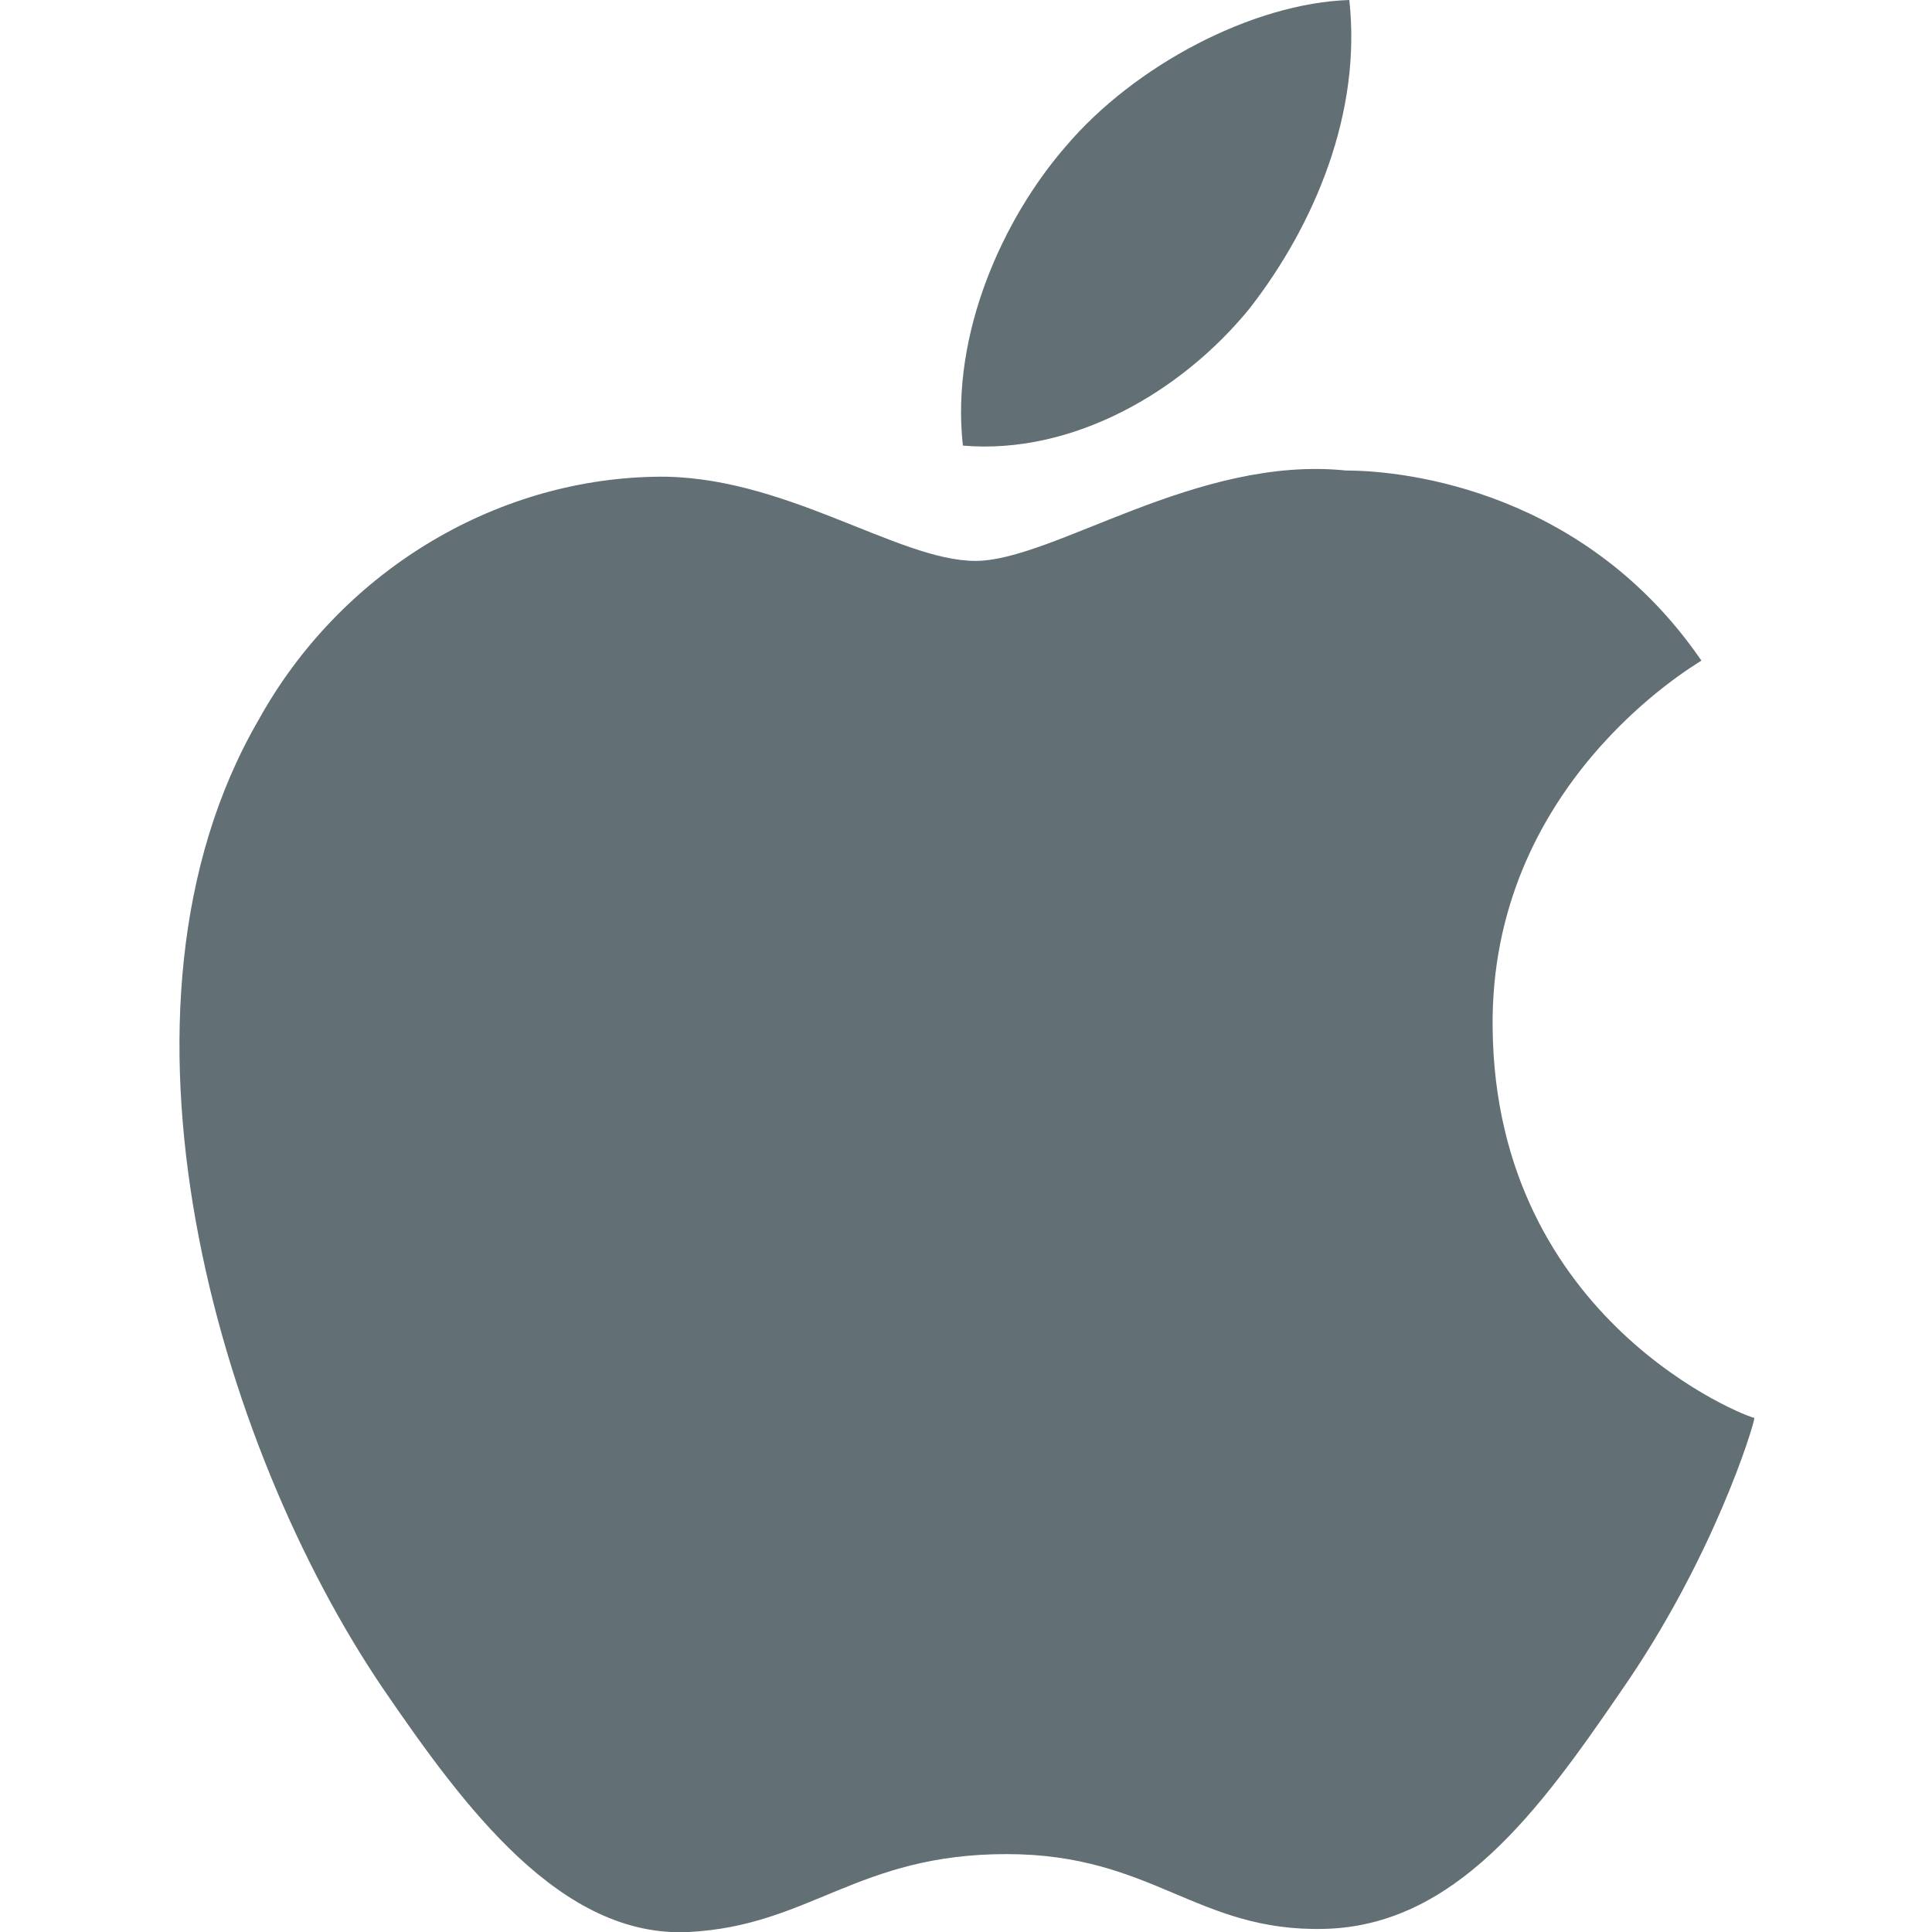
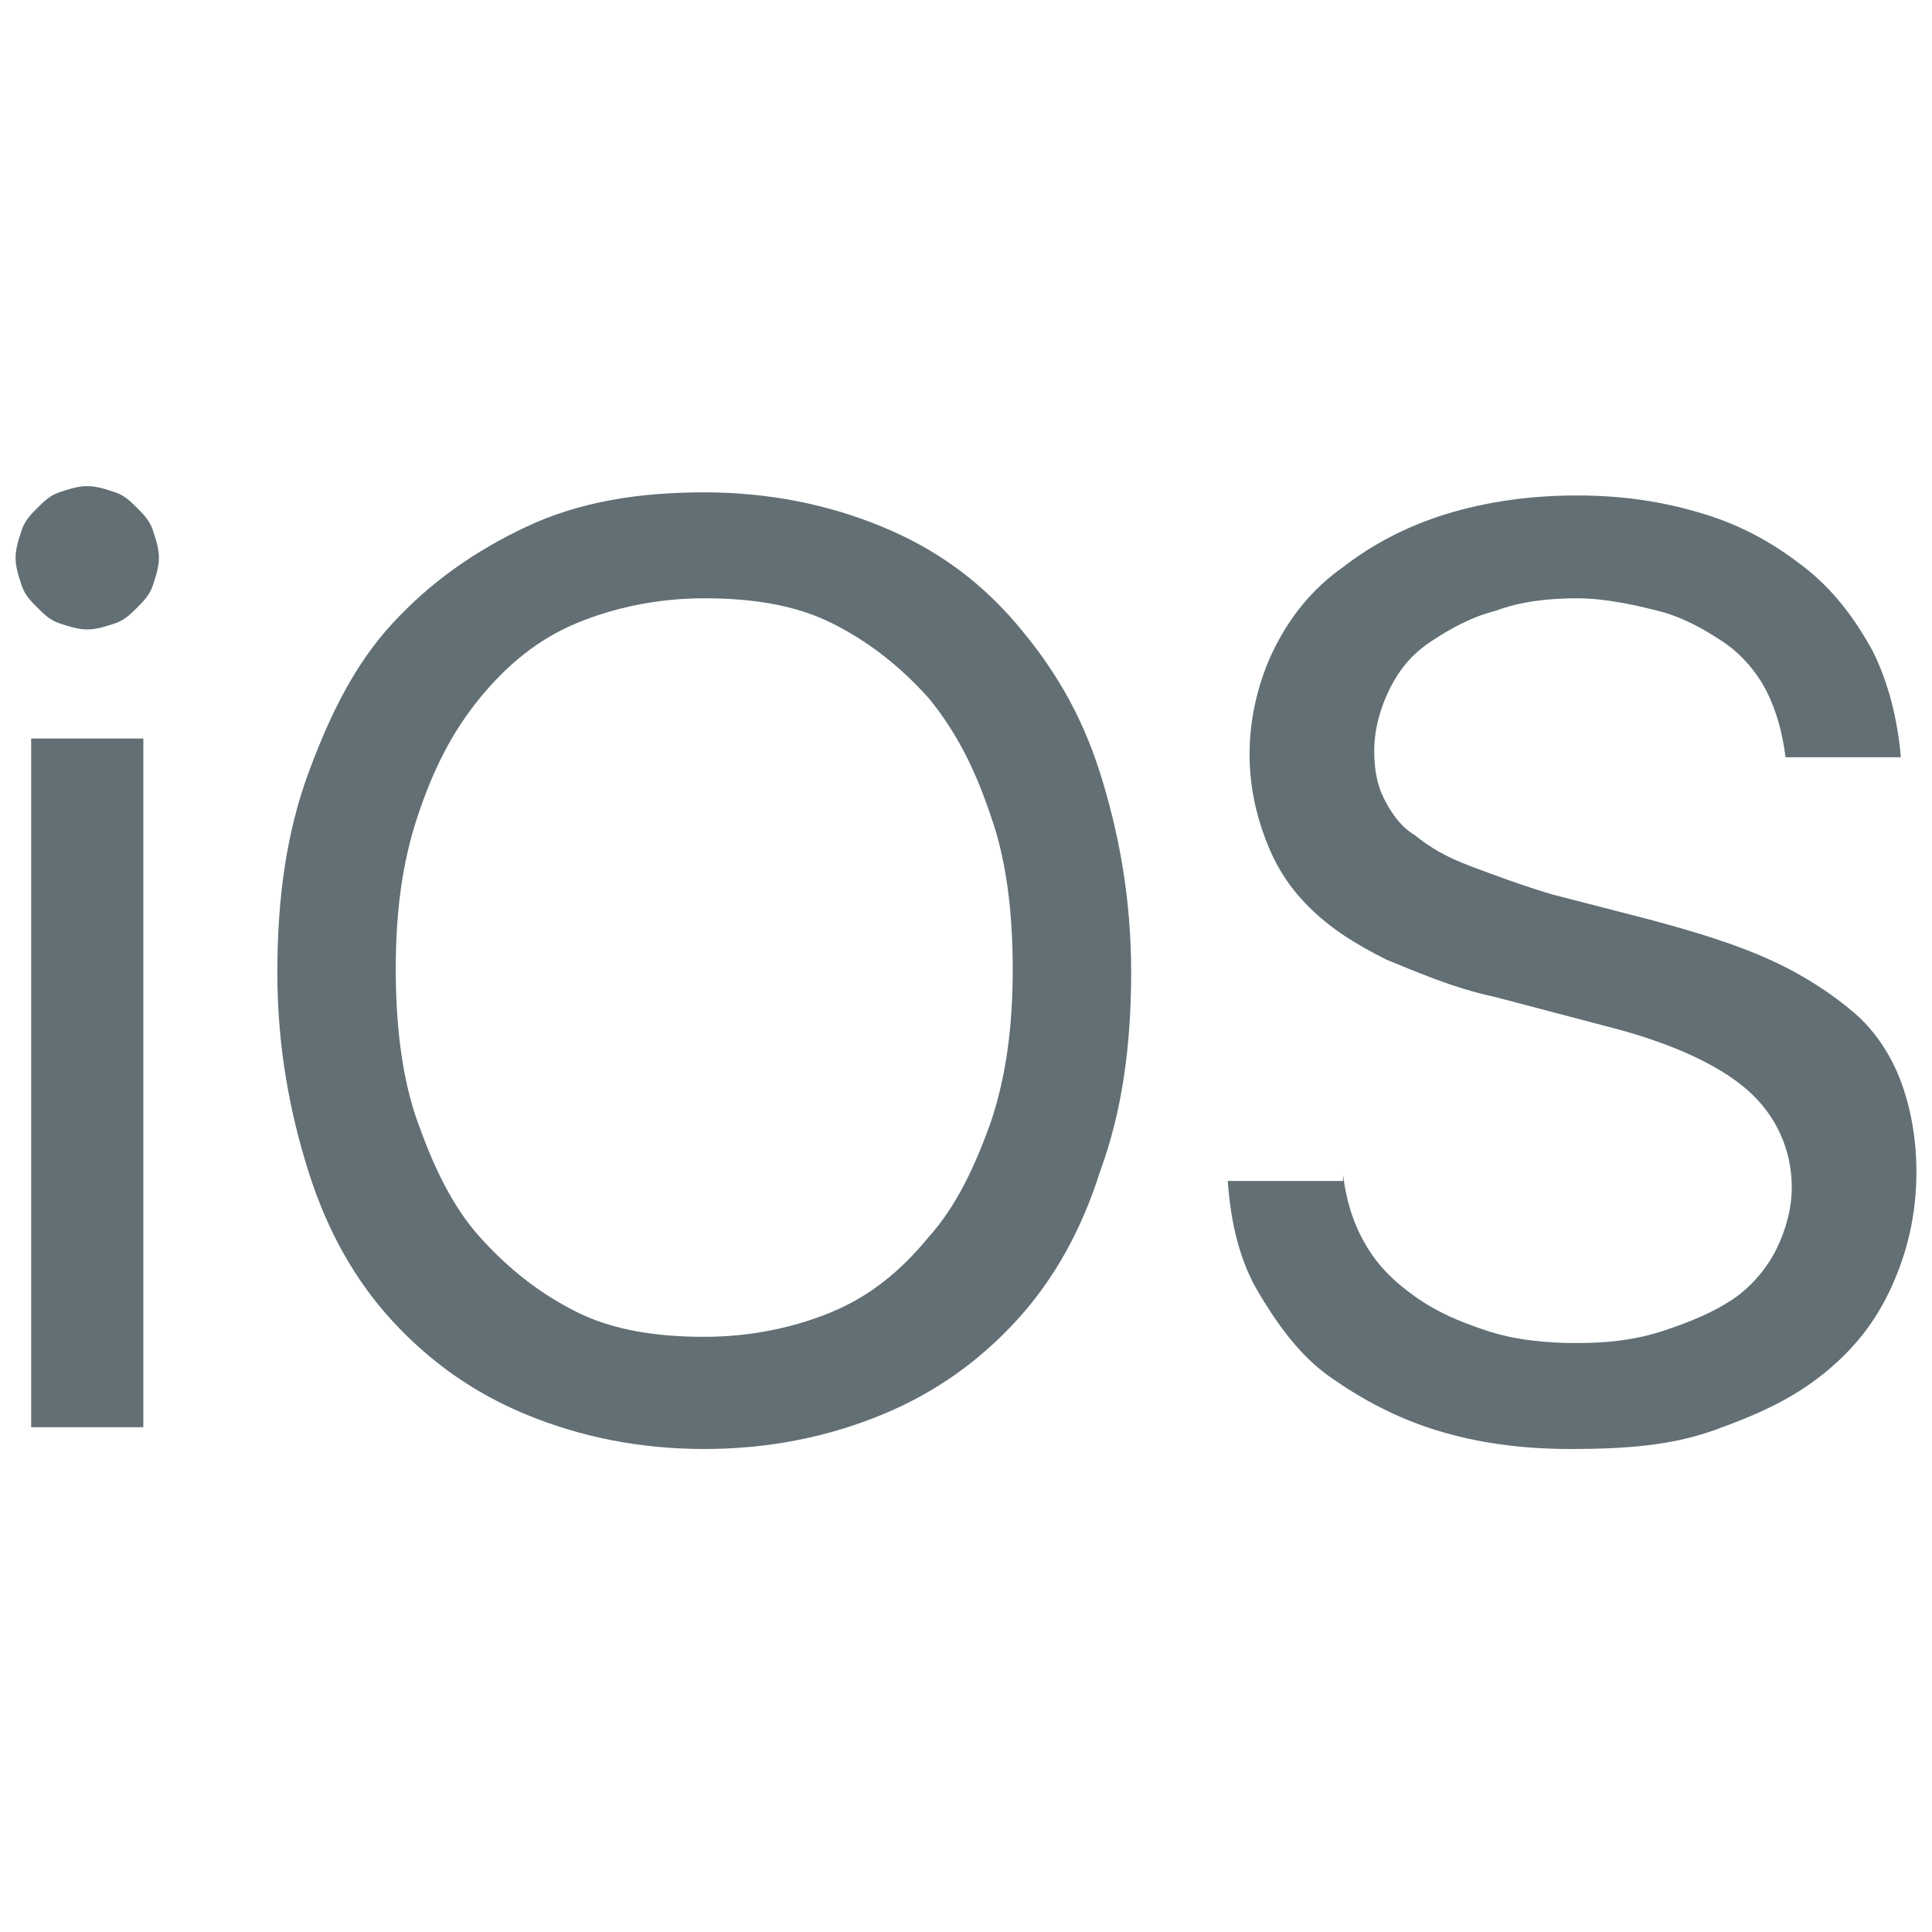
<svg xmlns="http://www.w3.org/2000/svg" version="1.1" id="レイヤー_1" x="0px" y="0px" viewBox="0 0 62 62" style="enable-background:new 0 0 62 62;" xml:space="preserve">
  <style type="text/css">
	.st0{fill:#626F74;}
</style>
  <g>
-     <g>
-       <path class="st0" d="M47.9,33c-0.1-7.8,6.4-11.6,6.7-11.8c-3.7-5.4-9.4-6.1-11.4-6.1c-4.8-0.5-9.4,2.9-11.9,2.9    c-2.5,0-6.2-2.8-10.3-2.7c-5.2,0.1-10.1,3.1-12.7,7.8C2.9,32.4,7,46.4,12.3,54.2c2.6,3.8,5.7,8,9.8,7.8c3.9-0.2,5.4-2.5,10.2-2.5    c4.7,0,6.1,2.5,10.2,2.4c4.2-0.1,6.9-3.8,9.5-7.6c3-4.3,4.3-8.6,4.3-8.8C56.1,45.5,48,42.4,47.9,33z" />
-       <path class="st0" d="M40.1,9.9c2.1-2.7,3.6-6.3,3.2-9.9c-3.1,0.1-6.9,2.1-9.1,4.7c-2,2.3-3.7,6-3.3,9.6    C34.4,14.6,37.9,12.6,40.1,9.9z" />
-     </g>
+     <path class="st0" d="M2.8,20.2c-0.3,0-0.6-0.1-0.9-0.2s-0.5-0.3-0.7-0.5s-0.4-0.4-0.5-0.7s-0.2-0.6-0.2-0.9s0.1-0.6,0.2-0.9   s0.3-0.5,0.5-0.7s0.4-0.4,0.7-0.5s0.6-0.2,0.9-0.2s0.6,0.1,0.9,0.2s0.5,0.3,0.7,0.5s0.4,0.4,0.5,0.7s0.2,0.6,0.2,0.9   S5,18.5,4.9,18.8s-0.3,0.5-0.5,0.7S4,19.9,3.7,20S3.1,20.2,2.8,20.2z M1,23.7h3.6v22.1H1V23.7z" />
+     <path class="st0" d="M22.6,15.8c2.1,0,4,0.4,5.7,1.1s3.1,1.7,4.3,3.1s2.1,2.9,2.7,4.8c0.6,1.9,1,4,1,6.4s-0.3,4.5-1,6.4   c-0.6,1.9-1.5,3.5-2.7,4.8s-2.6,2.3-4.3,3s-3.6,1.1-5.7,1.1s-4-0.4-5.7-1.1s-3.1-1.7-4.3-3s-2.1-2.9-2.7-4.8s-1-4-1-6.4   s0.3-4.5,1-6.4s1.5-3.5,2.7-4.8s2.6-2.3,4.3-3.1S20.5,15.8,22.6,15.8z M22.6,19.2c-1.5,0-2.9,0.3-4.1,0.8s-2.2,1.3-3.1,2.4   s-1.5,2.3-2,3.8s-0.7,3.1-0.7,4.9s0.2,3.5,0.7,4.9s1.1,2.7,2,3.7s1.9,1.8,3.1,2.4s2.6,0.8,4.1,0.8s2.9-0.3,4.1-0.8s2.2-1.3,3.1-2.4   c0.9-1,1.5-2.3,2-3.7c0.5-1.5,0.7-3.1,0.7-4.9s-0.2-3.5-0.7-4.9c-0.5-1.5-1.1-2.7-2-3.8c-0.9-1-1.9-1.8-3.1-2.4   S24.1,19.2,22.6,19.2z" />
+     <path class="st0" d="M43.1,37.7c0.1,0.8,0.3,1.5,0.7,2.2s0.9,1.2,1.6,1.7s1.4,0.8,2.3,1.1s1.9,0.4,2.9,0.4c1,0,1.9-0.1,2.8-0.4   s1.6-0.6,2.2-1s1.1-1,1.4-1.6s0.5-1.3,0.5-2c0-1.2-0.5-2.3-1.4-3.1s-2.4-1.5-4.3-2l-3.8-1c-1.4-0.3-2.5-0.8-3.5-1.2   c-1-0.5-1.8-1-2.5-1.7s-1.1-1.4-1.4-2.2c-0.3-0.8-0.5-1.7-0.5-2.7c0-1.2,0.3-2.4,0.8-3.4c0.5-1,1.2-1.9,2.2-2.6   c0.9-0.7,2-1.3,3.3-1.7c1.3-0.4,2.7-0.6,4.2-0.6c1.5,0,2.8,0.2,4.1,0.6s2.3,1,3.2,1.7s1.6,1.6,2.2,2.7c0.5,1,0.8,2.2,0.9,3.4h-3.7   c-0.1-0.8-0.3-1.5-0.6-2.1c-0.3-0.6-0.8-1.2-1.4-1.6s-1.3-0.8-2.1-1s-1.7-0.4-2.6-0.4s-1.8,0.1-2.6,0.4c-0.8,0.2-1.5,0.6-2.1,1   s-1,0.9-1.3,1.5s-0.5,1.3-0.5,2c0,0.6,0.1,1.1,0.3,1.5s0.5,0.9,1,1.2c0.5,0.4,1,0.7,1.8,1s1.6,0.6,2.6,0.9l3.1,0.8   c1.5,0.4,2.8,0.8,3.9,1.3c1.1,0.5,2,1.1,2.7,1.7s1.2,1.4,1.5,2.2s0.5,1.8,0.5,2.9c0,1.4-0.3,2.6-0.8,3.7c-0.5,1.1-1.2,2-2.2,2.8   c-1,0.8-2.1,1.3-3.5,1.8s-2.9,0.6-4.6,0.6c-1.6,0-3-0.2-4.3-0.6c-1.3-0.4-2.4-1-3.4-1.7s-1.7-1.7-2.3-2.7s-0.9-2.2-1-3.6H43.1z" />
  </g>
</svg>
